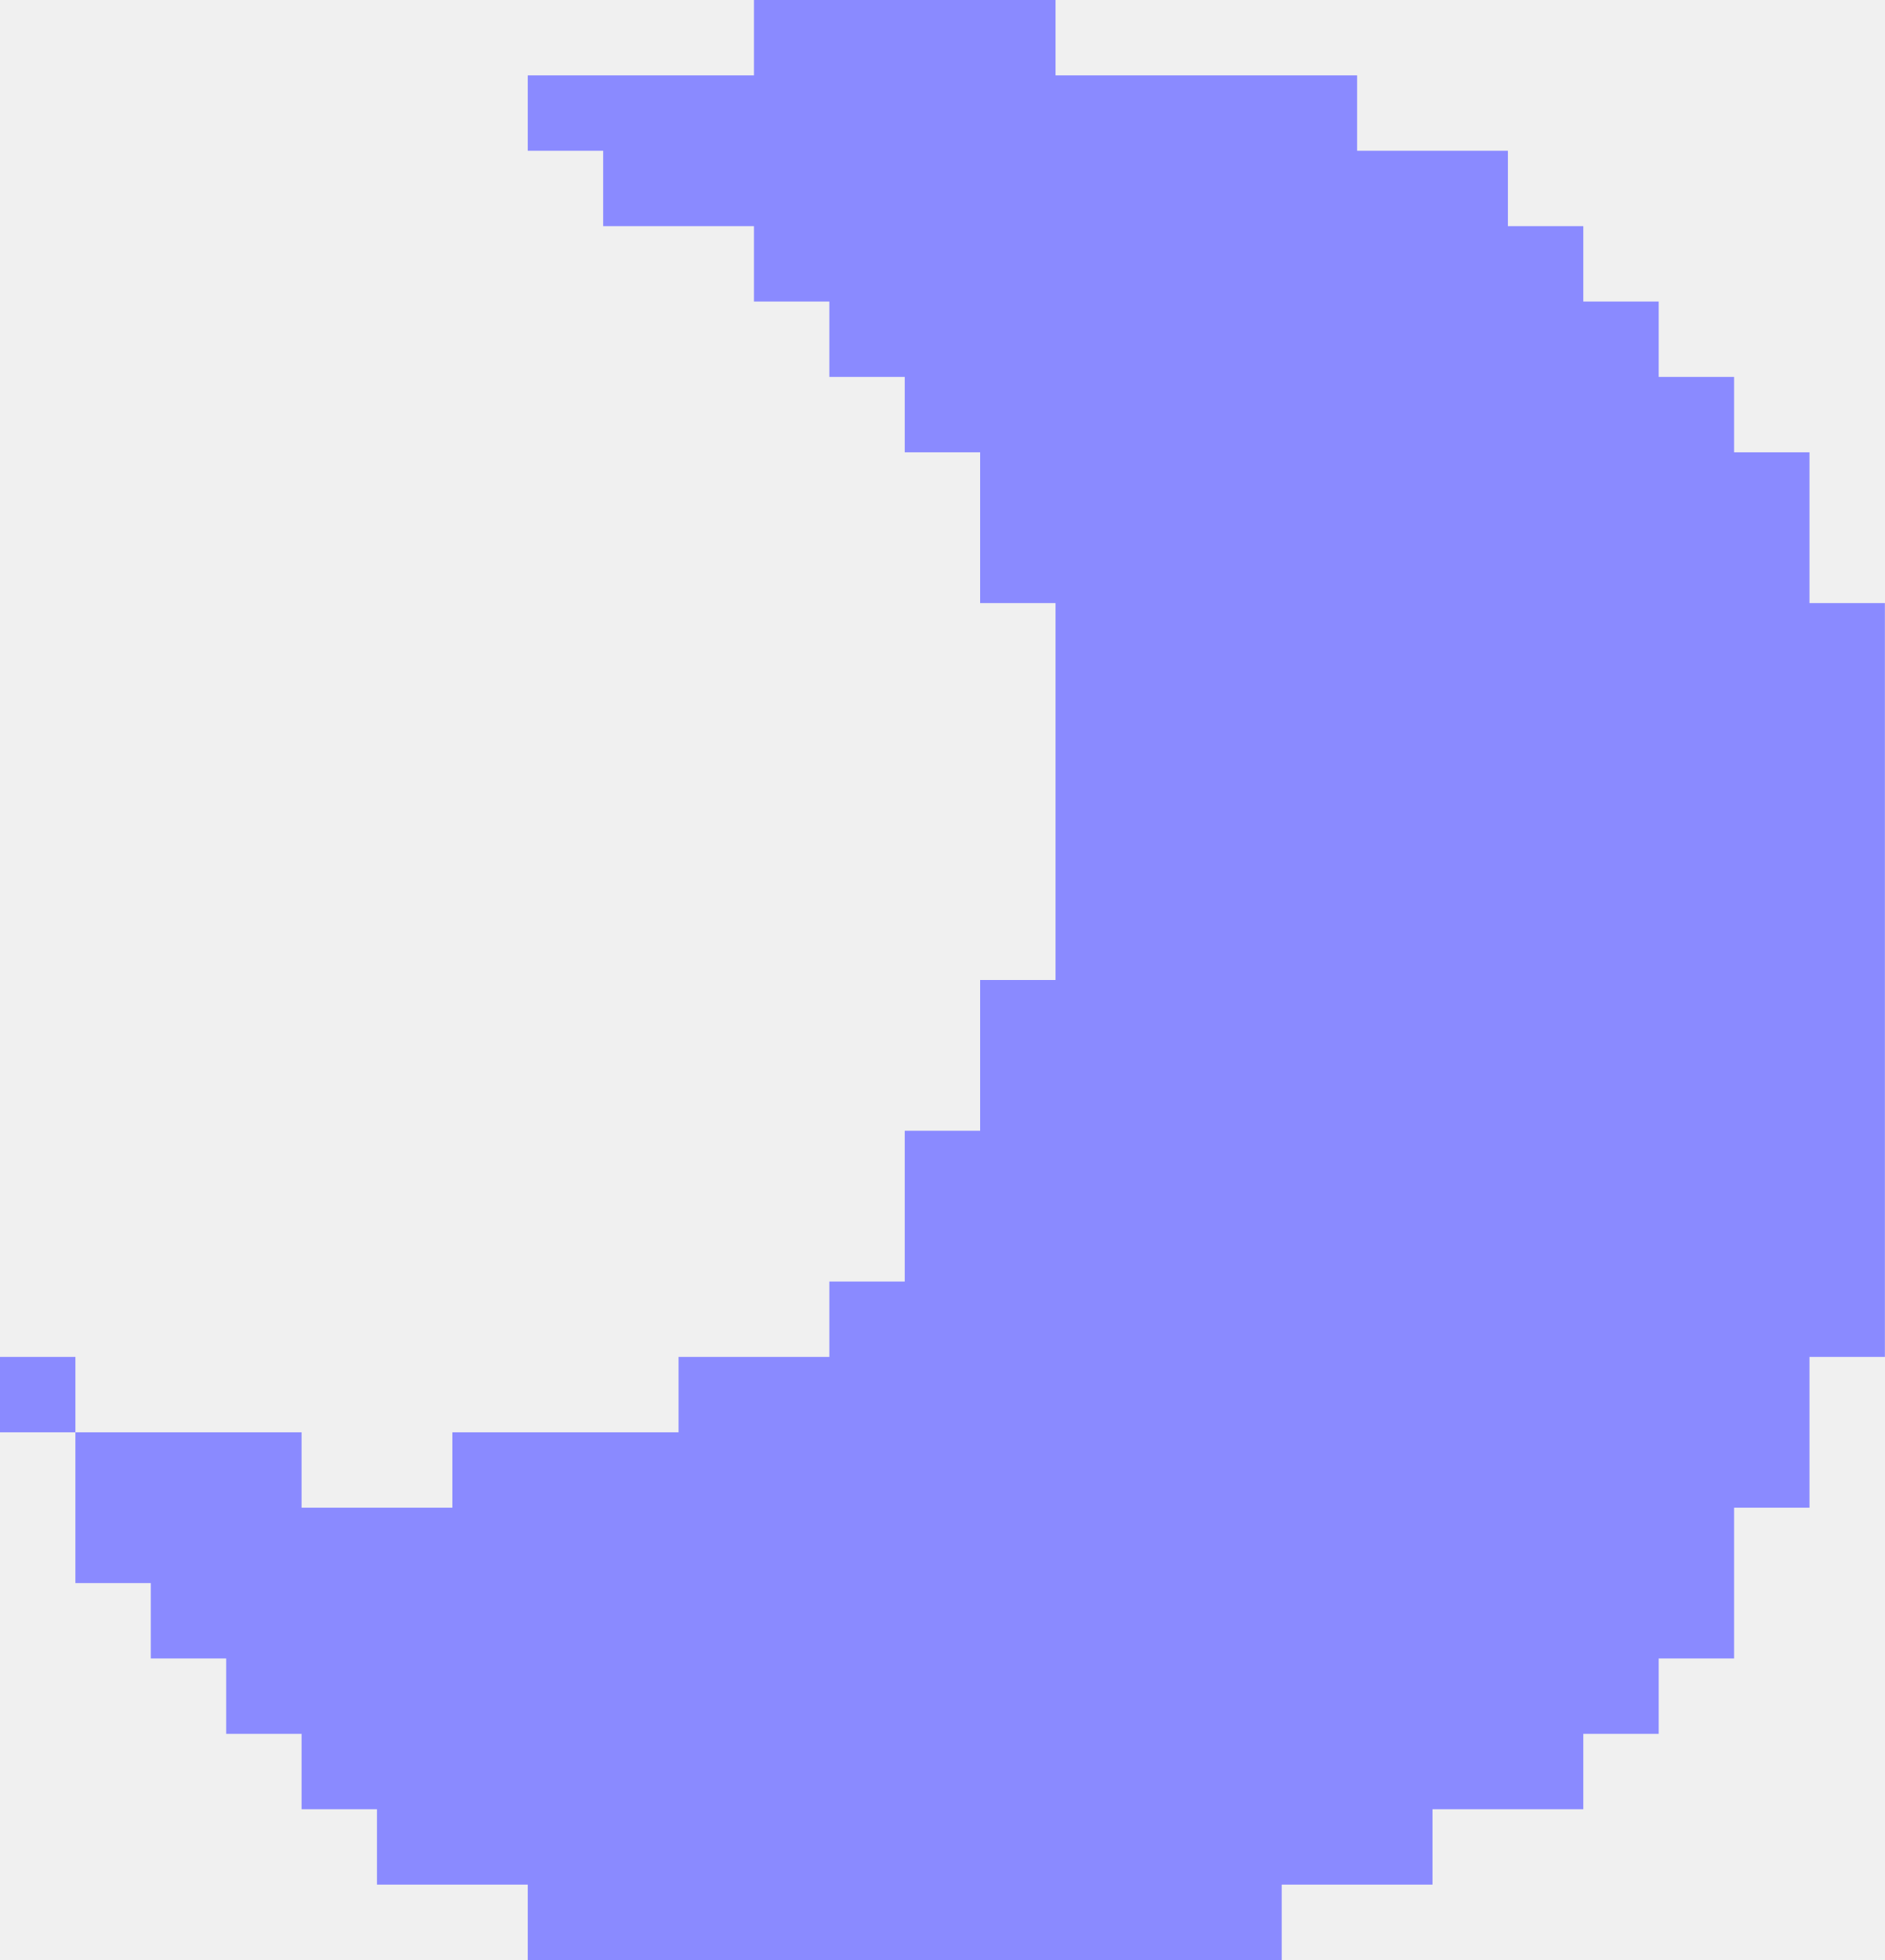
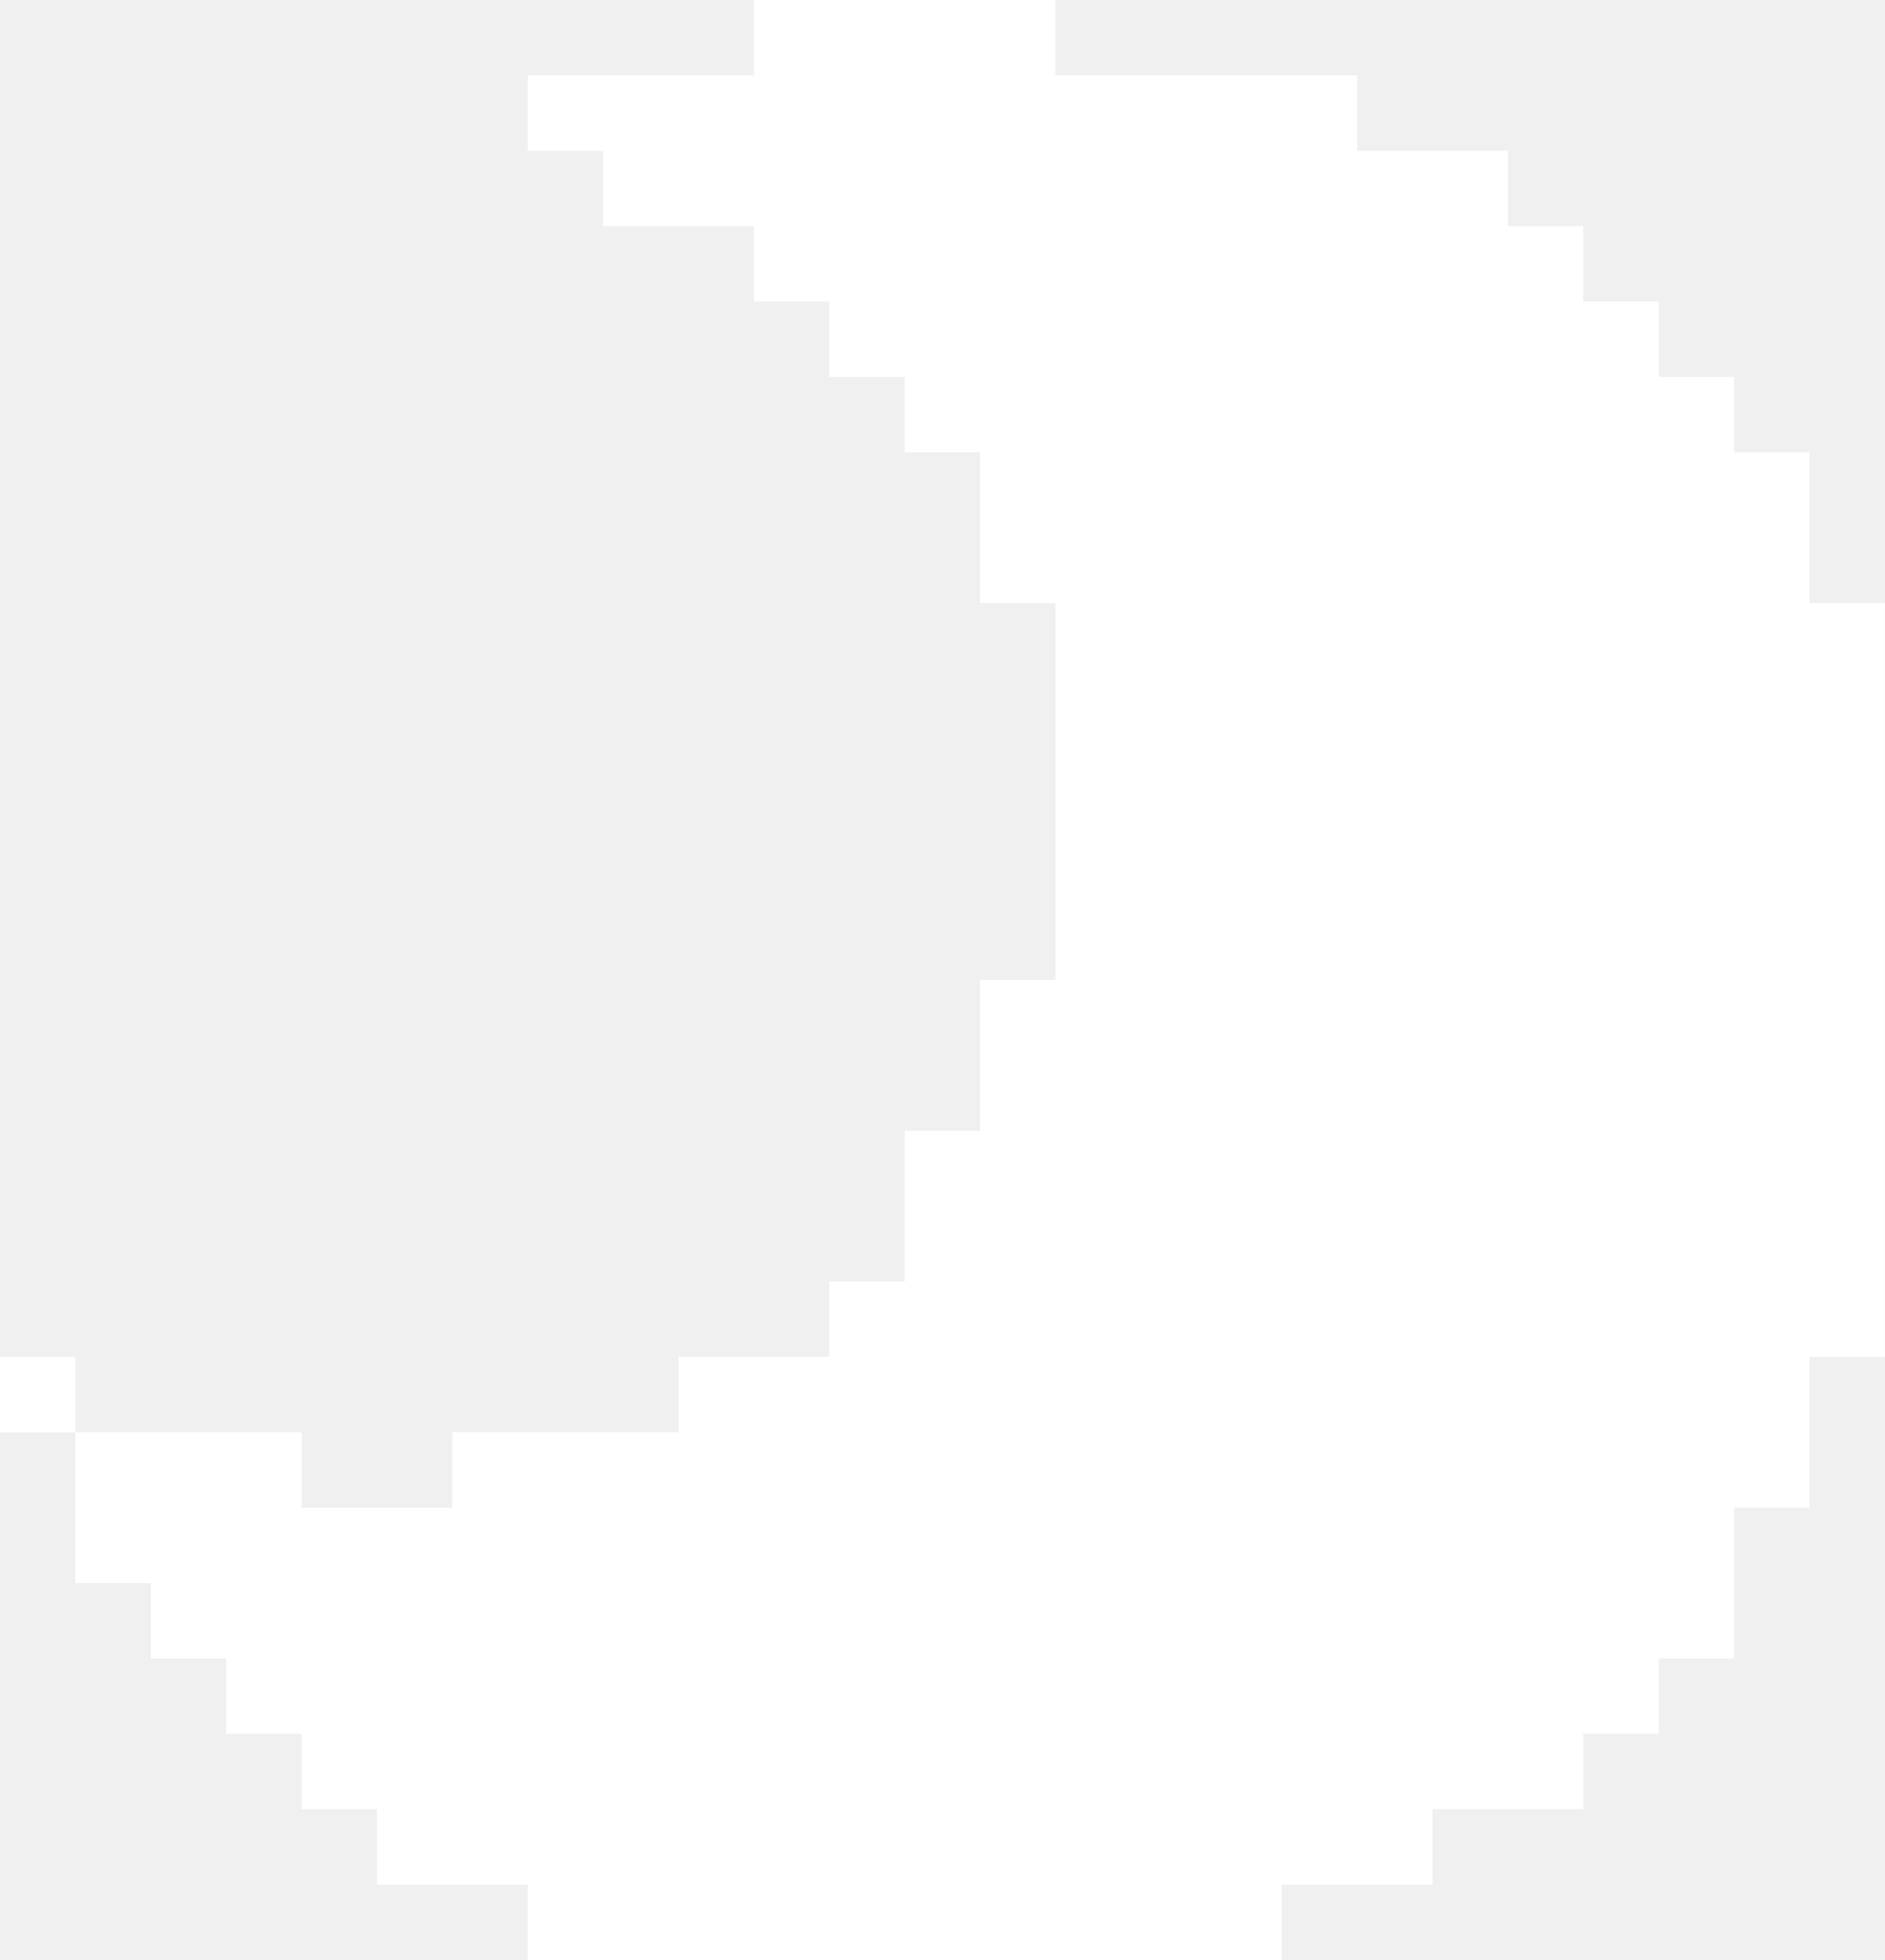
<svg xmlns="http://www.w3.org/2000/svg" width="150" height="156" viewBox="0 0 150 156" fill="none">
-   <path d="M84 6H108V12H120V18H126V24H132V30H138V36H144V48H150V108H144V120H138V132H132V138H126V144H114V150H102V156H42V150H30V144H24V138H18V132H12V126H6V114H24V120H36V114H54V108H66V102H72V90H78V78H84V48H78V36H72V30H66V24H60V18H48V12H42V6H60V0H84V6ZM6 114H0V108H6V114Z" fill="#8A8AFF" />
+   <path d="M84 6H108V12H120V18H126V24H132V30H138V36H144V48H150V108H144V120H138V132H132V138H126V144H114V150H102V156H42V150H30V144H24V138H18V132H12V126H6V114H24V120H36V114H54V108H66V102H72V90H78V78H84V48H78V36H72V30H66V24H60V18H48V12H42V6H60V0H84V6ZM6 114H0V108H6V114Z" fill="#ffffff" />
</svg>
